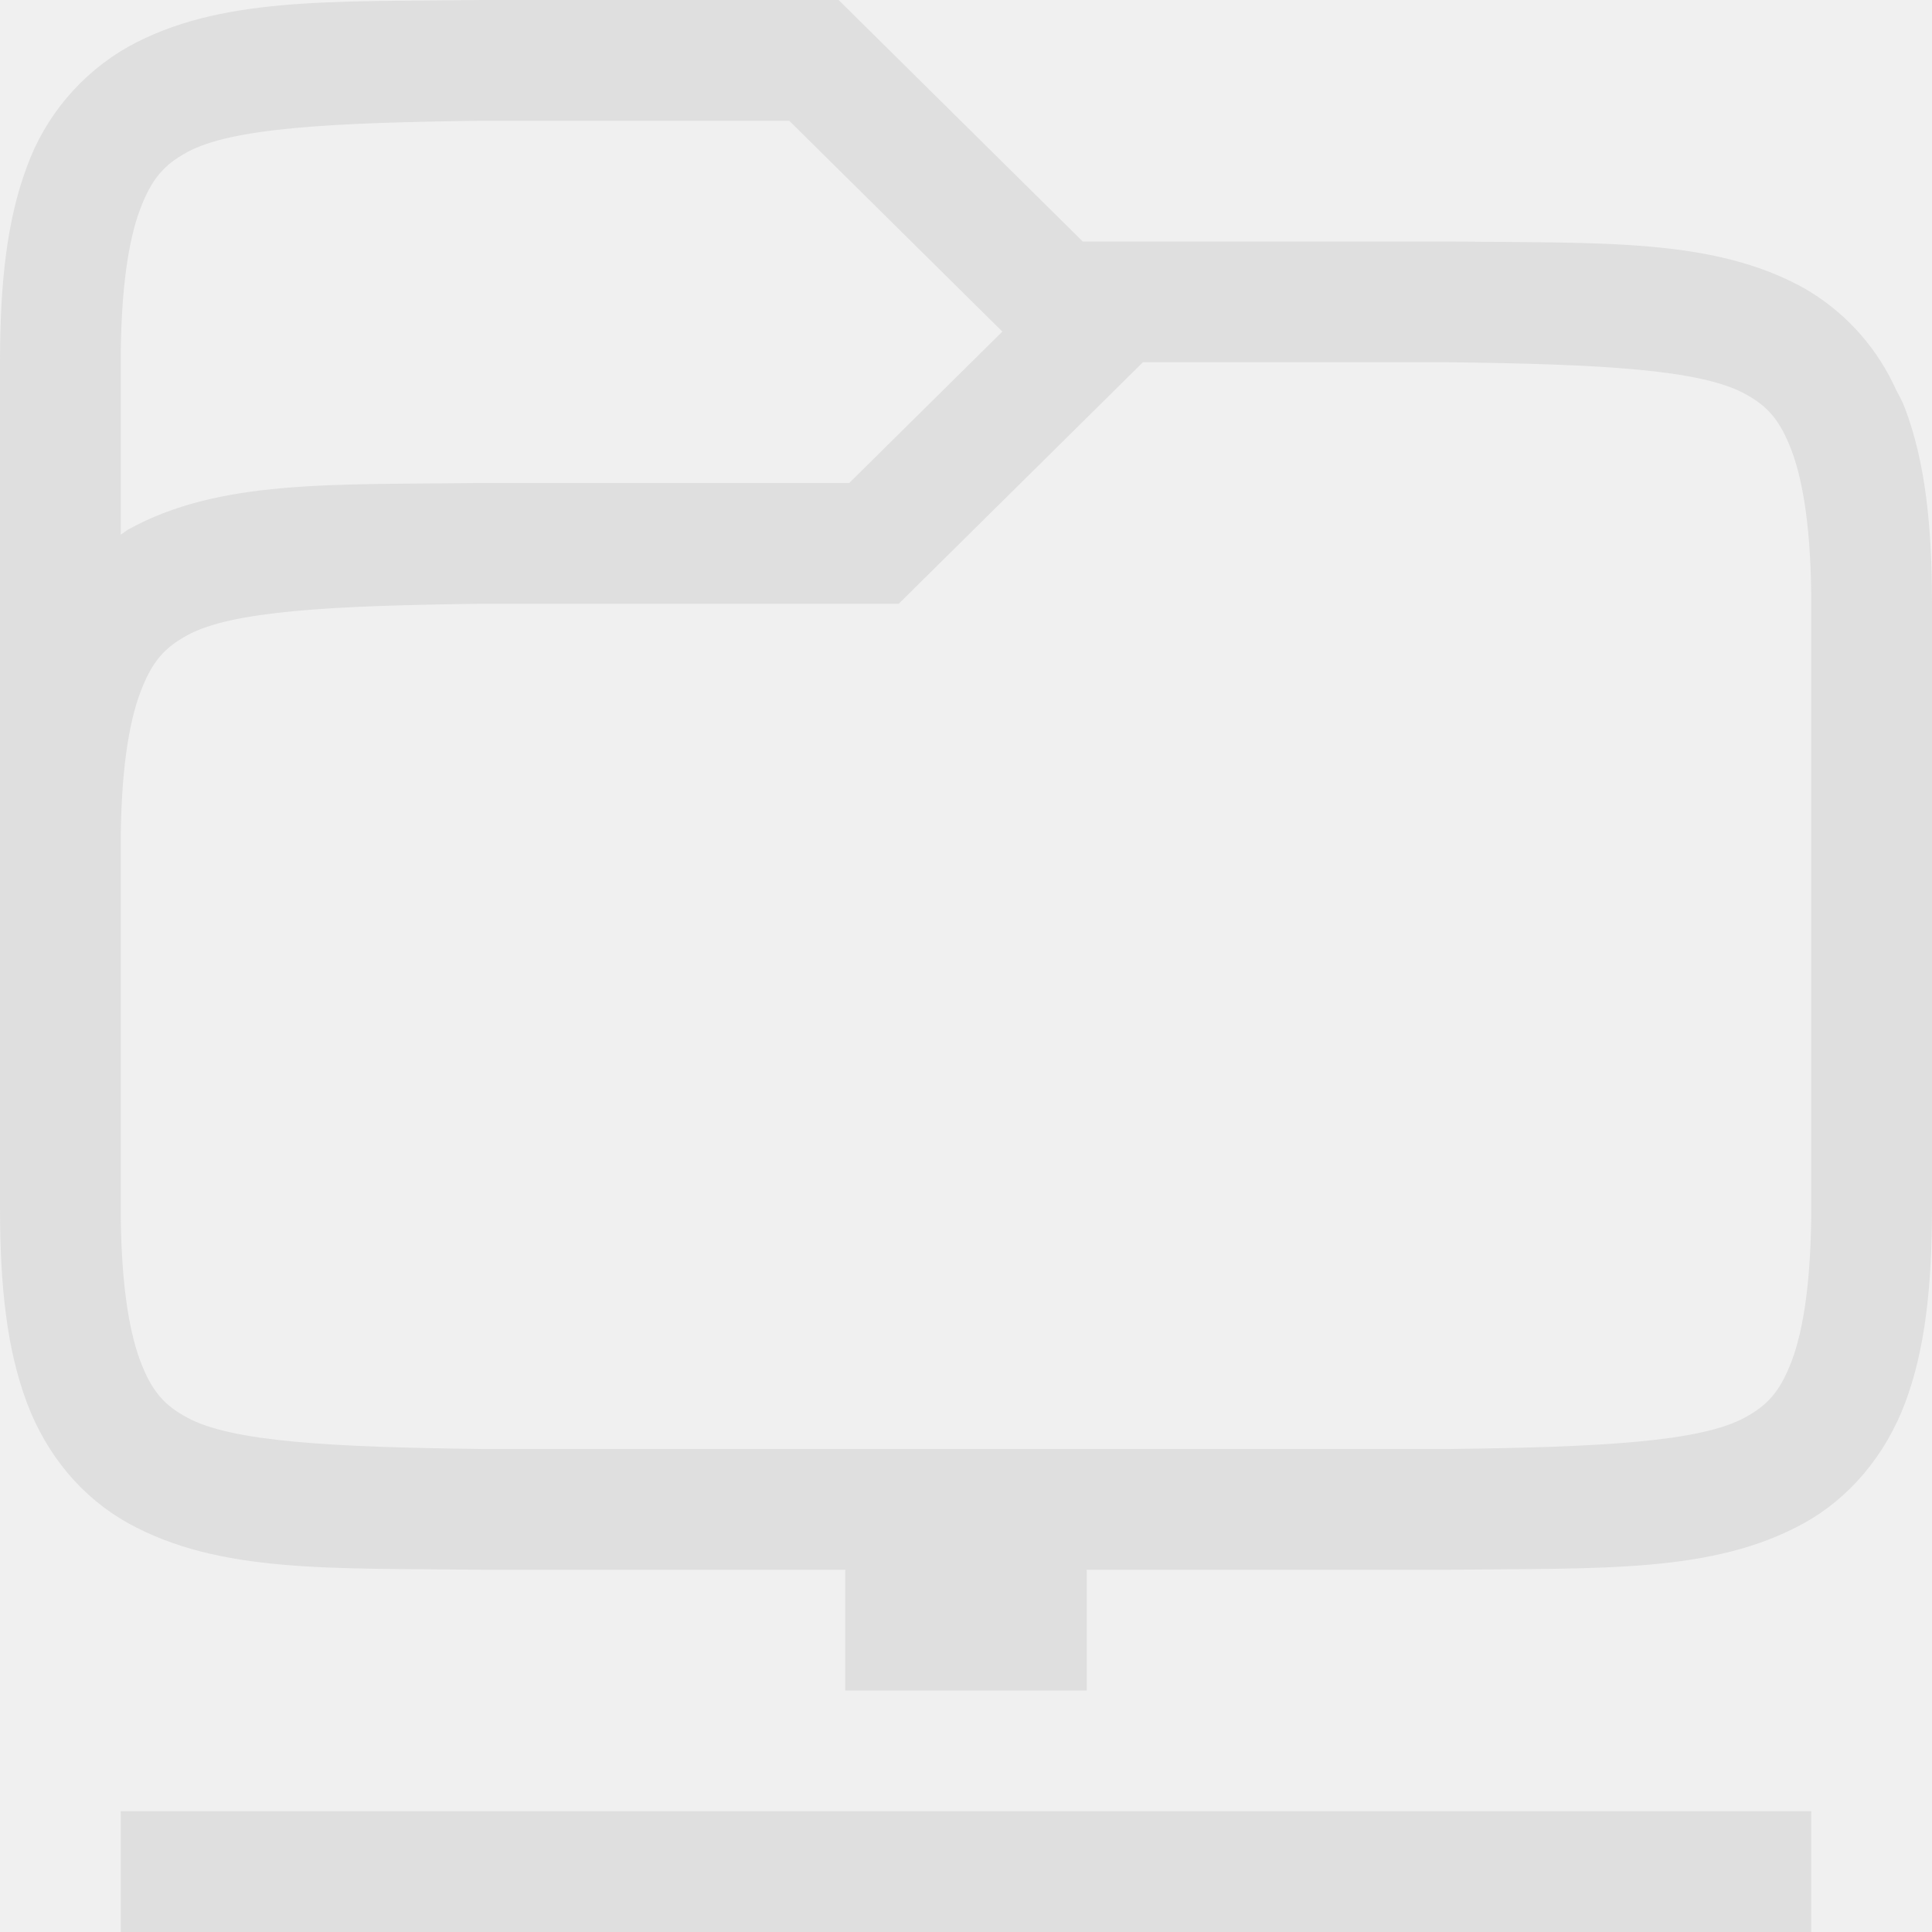
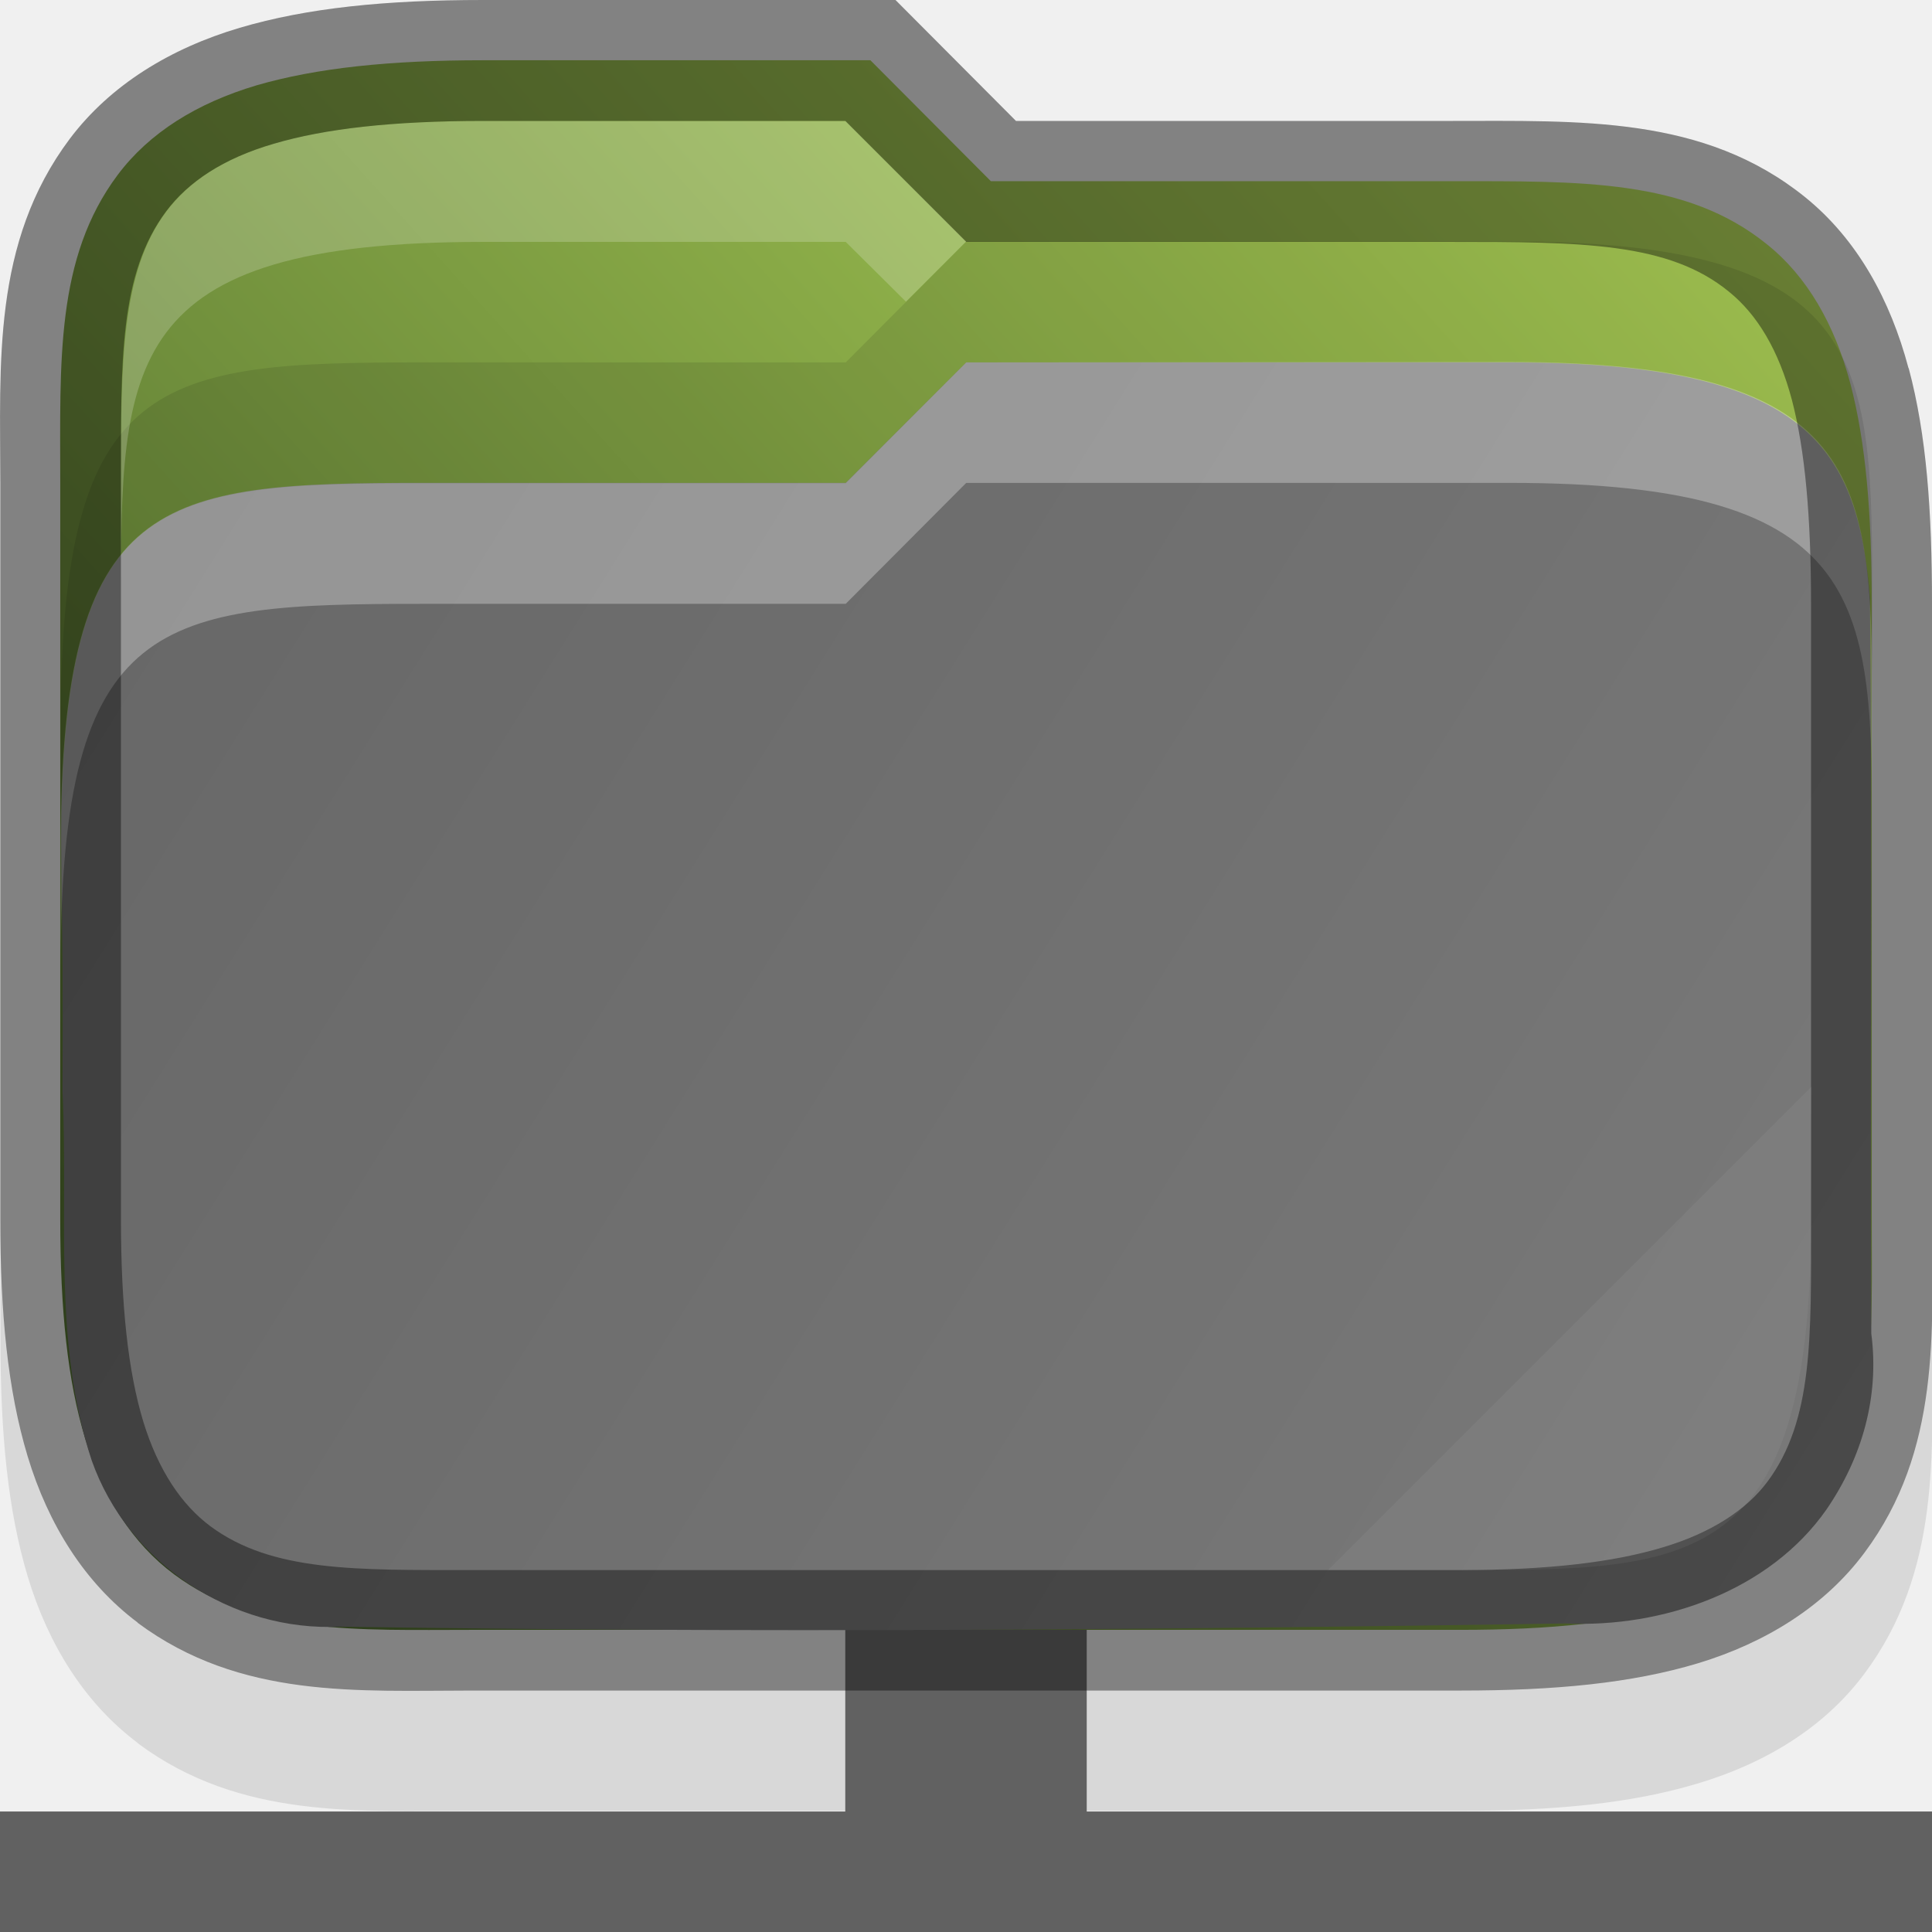
- <svg xmlns="http://www.w3.org/2000/svg" version="1.1" viewBox="0 0 16 16">
-   <path d="M3.994 0C2.736.015 1.815-.029 1.062.387a1.878 1.878 0 0 0-.84.996C.058 1.821 0 2.343 0 3v7c0 .658.058 1.179.223 1.617.164.439.463.79.84.998.752.416 1.673.37 2.931.385H7v1h2v-1h3.006c1.258-.015 2.179.03 2.932-.385.376-.207.675-.56.84-.998.164-.438.222-.96.222-1.617V5c0-.658-.058-1.179-.223-1.617-.02-.055-.048-.104-.074-.154l-.027-.057a1.838 1.838 0 0 0-.738-.787c-.753-.416-1.674-.37-2.932-.385H8.967L6.945 0H3.996zm.012 1h2.53l1.765 1.746L7.033 4H3.994c-1.258.015-2.179-.03-2.932.385-.022.012-.04.03-.062.043V3c0-.592.062-1.006.16-1.266s.203-.371.387-.472c.366-.203 1.195-.247 2.459-.262zm5.459 2h2.527c1.264.015 2.092.06 2.46.262.183.1.288.212.386.472.098.26.162.674.162 1.266v5c0 .592-.063 1.006-.16 1.266-.098.26-.203.371-.387.472-.366.202-1.193.247-2.453.262H4c-1.26-.015-2.087-.06-2.453-.262-.184-.1-.29-.212-.387-.472C1.063 11.006 1 10.592 1 10V7c0-.592.064-1.006.162-1.266s.203-.371.387-.472c.367-.203 1.195-.247 2.459-.262h3.435zM1 15v1h14v-1z" fill="#dfdfdf" font-family="sans-serif" font-weight="400" overflow="visible" style="font-feature-settings:normal;font-variant-alternates:normal;font-variant-caps:normal;font-variant-ligatures:none;font-variant-numeric:normal;font-variant-position:normal;isolation:auto;mix-blend-mode:normal;shape-padding:0;text-decoration-color:#000;text-decoration-line:none;text-decoration-style:solid;text-indent:0;text-transform:none" white-space="normal" />
+ <svg xmlns="http://www.w3.org/2000/svg" xmlns:xlink="http://www.w3.org/1999/xlink" width="16" height="16" viewBox="0 0 4.233 4.233" version="1.1" id="svg1136">
+   <defs id="defs1133">
+     <linearGradient xlink:href="#linearGradient1325" id="linearGradient1327" x1="0.001" y1="1.058" x2="4.234" y2="3.704" gradientUnits="userSpaceOnUse" gradientTransform="translate(0,-0.2645833)" />
+     <linearGradient id="linearGradient1325">
+       <stop style="stop-color:#666666;stop-opacity:1;" offset="0" id="stop1321" />
+       <stop style="stop-color:#7a7a7a;stop-opacity:1" offset="1" id="stop1323" />
+     </linearGradient>
+     <linearGradient xlink:href="#linearGradient5495" id="linearGradient877" x1="0.216" y1="3.565" x2="4.023" y2="0.132" gradientUnits="userSpaceOnUse" />
+     <linearGradient id="linearGradient5495">
+       <stop style="stop-color:#45602a;stop-opacity:1" offset="0" id="stop5491" />
+       <stop style="stop-color:#b4d959;stop-opacity:1" offset="1" id="stop5493" />
+     </linearGradient>
+   </defs>
+   <path d="m 1.059,-1.4375e-8 c -0.213,0 -0.385,0.017 -0.534,0.061 -0.151,0.045 -0.283,0.125 -0.372,0.243 -0.171,0.228 -0.152,0.493 -0.152,0.754 v 1.876 c 0,0.207 0.016,0.375 0.06,0.521 0.045,0.149 0.125,0.277 0.241,0.364 v 5.292e-4 c 0.224,0.167 0.484,0.148 0.732,0.148 h 2.165 c 0.207,0 0.375,-0.016 0.521,-0.06 C 3.869,3.863 3.998,3.784 4.085,3.667 4.252,3.443 4.234,3.183 4.233,2.934 V 1.323 c 0,-0.204 -0.012,-0.37 -0.051,-0.516 l -5.288e-4,-5.159e-4 C 4.142,0.658 4.07,0.525 3.955,0.432 3.733,0.253 3.464,0.265 3.175,0.265 H 2.226 L 1.962,-1.4375e-8 Z" style="color:#000000;font-style:normal;font-variant:normal;font-weight:normal;font-stretch:normal;font-size:medium;line-height:normal;font-family:sans-serif;font-variant-ligatures:normal;font-variant-position:normal;font-variant-caps:normal;font-variant-numeric:normal;font-variant-alternates:normal;font-feature-settings:normal;text-indent:0;text-align:start;text-decoration:none;text-decoration-line:none;text-decoration-style:solid;text-decoration-color:#000000;letter-spacing:normal;word-spacing:normal;text-transform:none;writing-mode:lr-tb;direction:ltr;text-orientation:mixed;dominant-baseline:auto;baseline-shift:baseline;text-anchor:start;white-space:normal;shape-padding:0;clip-rule:nonzero;display:inline;overflow:visible;visibility:visible;opacity:0.1;isolation:auto;mix-blend-mode:normal;color-interpolation:sRGB;color-interpolation-filters:linearRGB;solid-color:#000000;solid-opacity:1;vector-effect:none;fill:#000000;fill-opacity:1;fill-rule:nonzero;stroke:none;stroke-width:0.265;stroke-linecap:butt;stroke-linejoin:miter;stroke-miterlimit:4;stroke-dasharray:none;stroke-dashoffset:0;stroke-opacity:1;marker:none;color-rendering:auto;image-rendering:auto;shape-rendering:auto;text-rendering:auto;enable-background:accumulate" id="path1102" />
+   <path id="rect24467" style="display:inline;fill:#616161;fill-opacity:1;stroke:none;stroke-width:0.586;stroke-linecap:round;stroke-linejoin:round;enable-background:new" d="M 1.852,3.44 V 3.969 H 0 V 4.233 H 4.233 V 3.969 H 2.381 V 3.44 Z" />
+   <path d="m 1.059,0.132 c -0.206,0 -0.366,0.017 -0.497,0.055 -0.131,0.039 -0.235,0.104 -0.304,0.196 -0.137,0.183 -0.126,0.41 -0.126,0.675 v 1.612 c 0,0.2 0.016,0.356 0.055,0.483 0.039,0.128 0.104,0.229 0.194,0.296 0.18,0.134 0.401,0.122 0.653,0.122 h 2.165 c 0.2,0 0.356,-0.016 0.483,-0.055 C 3.81,3.479 3.912,3.413 3.979,3.323 4.113,3.144 4.101,2.922 4.101,2.67 V 1.323 c 0,-0.199 -0.013,-0.354 -0.047,-0.483 C 4.02,0.712 3.96,0.606 3.871,0.535 3.694,0.392 3.465,0.397 3.175,0.397 H 2.171 L 1.907,0.132 Z" style="color:#000000;font-style:normal;font-variant:normal;font-weight:normal;font-stretch:normal;font-size:medium;line-height:normal;font-family:sans-serif;font-variant-ligatures:normal;font-variant-position:normal;font-variant-caps:normal;font-variant-numeric:normal;font-variant-alternates:normal;font-feature-settings:normal;text-indent:0;text-align:start;text-decoration:none;text-decoration-line:none;text-decoration-style:solid;text-decoration-color:#000000;letter-spacing:normal;word-spacing:normal;text-transform:none;writing-mode:lr-tb;direction:ltr;text-orientation:mixed;dominant-baseline:auto;baseline-shift:baseline;text-anchor:start;white-space:normal;shape-padding:0;clip-rule:nonzero;display:inline;overflow:visible;visibility:visible;isolation:auto;mix-blend-mode:normal;color-interpolation:sRGB;color-interpolation-filters:linearRGB;solid-color:#000000;solid-opacity:1;vector-effect:none;fill:url(#linearGradient877);fill-opacity:1;fill-rule:nonzero;stroke:none;stroke-width:0.265;stroke-linecap:butt;stroke-linejoin:miter;stroke-miterlimit:4;stroke-dasharray:none;stroke-dashoffset:0;stroke-opacity:1;marker:none;color-rendering:auto;image-rendering:auto;shape-rendering:auto;text-rendering:auto;enable-background:accumulate" id="path2716" />
+   <path d="M 2.117,0.794 1.853,1.058 H 0.927 c -0.574,0 -0.791,0.025 -0.793,0.783 0.003,0.272 0.004,0.28 0.003,0.551 0.013,0.269 -0.022,0.549 0.064,0.808 0.079,0.224 0.307,0.376 0.545,0.364 0.894,0.014 1.789,0.007 2.684,-0.007 0.213,0.01 0.447,-0.071 0.572,-0.25 0.078,-0.114 0.116,-0.247 0.098,-0.385 -0.003,-0.626 0.003,-0.987 -0.003,-1.612 C 4.07,0.968 3.947,0.794 3.308,0.794 Z" style="color:#000000;display:inline;overflow:visible;visibility:visible;fill:url(#linearGradient1327);fill-opacity:1;fill-rule:nonzero;stroke:none;stroke-width:0.265;marker:none;enable-background:accumulate" id="path2991" />
+   <path d="M 2.117,0.794 1.853,1.058 H 0.927 c -0.577,0 -0.794,0.024 -0.794,0.794 v 0.265 c 0,-0.77 0.217,-0.794 0.794,-0.794 H 1.853 L 2.117,1.058 h 1.191 c 0.794,0 0.794,0.265 0.794,0.794 V 1.587 c 0,-0.529 0,-0.794 -0.794,-0.794 z" style="color:#000000;display:inline;overflow:visible;visibility:visible;opacity:0.3;fill:#ffffff;fill-opacity:1;fill-rule:nonzero;stroke:none;stroke-width:0.265;marker:none;enable-background:accumulate" id="path2302" />
+   <path d="M 2.117,0.529 1.853,0.794 H 0.927 c -0.577,0 -0.794,0.024 -0.794,0.794 v 0.265 c 0,-0.77 0.217,-0.794 0.794,-0.794 H 1.853 L 2.117,0.794 h 1.191 c 0.794,0 0.794,0.265 0.794,0.794 V 1.323 c 0,-0.529 0,-0.794 -0.794,-0.794 z" style="color:#000000;display:inline;overflow:visible;visibility:visible;opacity:0.1;fill:#000000;fill-opacity:1;fill-rule:nonzero;stroke:none;stroke-width:0.265;marker:none;enable-background:accumulate" id="path2182" />
+   <path d="m 1.059,0.265 c -0.794,0 -0.794,0.265 -0.794,0.794 v 0.265 c 0,-0.529 0,-0.794 0.794,-0.794 h 0.794 L 1.985,0.661 2.117,0.529 1.853,0.265 Z" style="color:#000000;display:inline;overflow:visible;visibility:visible;opacity:0.2;fill:#ffffff;fill-opacity:1;fill-rule:nonzero;stroke:none;stroke-width:0.265;marker:none;enable-background:accumulate" id="path2062" />
+   <path d="M 1.059,2.0937499e-8 C 0.846,2.0937499e-8 0.674,0.017 0.525,0.061 0.373,0.106 0.242,0.186 0.153,0.304 -0.018,0.532 6.3539809e-4,0.798 6.3539809e-4,1.058 v 1.612 c 0,0.207 0.016,0.375 0.06,0.521 0.045,0.149 0.125,0.277 0.241,0.364 v 5.292e-4 C 0.527,3.723 0.786,3.704 1.035,3.704 h 2.165 c 0.207,0 0.375,-0.016 0.521,-0.06 C 3.869,3.599 3.998,3.519 4.085,3.402 4.252,3.178 4.234,2.918 4.233,2.67 V 1.323 c 0,-0.204 -0.012,-0.37 -0.051,-0.516 l -5.29e-4,-5.2916e-4 C 4.142,0.658 4.07,0.525 3.955,0.432 3.733,0.253 3.464,0.265 3.175,0.265 H 2.226 L 1.962,2.0937499e-8 Z m 0,0.265 h 0.793 l 0.265,0.265 h 1.058 c 0.292,0 0.481,0.001 0.613,0.109 0.062,0.05 0.109,0.128 0.138,0.237 0.029,0.111 0.042,0.256 0.042,0.449 v 1.347 c 1.611e-4,0.257 0.005,0.44 -0.096,0.575 C 3.827,3.307 3.751,3.358 3.644,3.39 3.535,3.423 3.392,3.44 3.199,3.44 H 1.035 c -0.256,0 -0.439,0.004 -0.574,-0.096 C 0.398,3.297 0.347,3.222 0.314,3.115 0.281,3.006 0.265,2.863 0.265,2.67 V 1.058 c 0,-0.268 -0.004,-0.457 0.099,-0.595 0.048,-0.064 0.125,-0.116 0.236,-0.148 0.112,-0.033 0.26,-0.05 0.459,-0.05 z" style="color:#000000;display:inline;opacity:0.4;fill:#000000;stroke-width:0.265;-inkscape-stroke:none;enable-background:new" id="path2426" />
+   <path d="M 3.969,2.381 2.91,3.44 h 0.289 c 0.505,0 0.769,1.905e-4 0.769,-0.769 z" style="color:#000000;display:inline;overflow:visible;visibility:visible;opacity:0.05;fill:#ffffff;fill-opacity:1;fill-rule:nonzero;stroke:none;stroke-width:0.265;marker:none;enable-background:accumulate" id="path3391" />
</svg>
